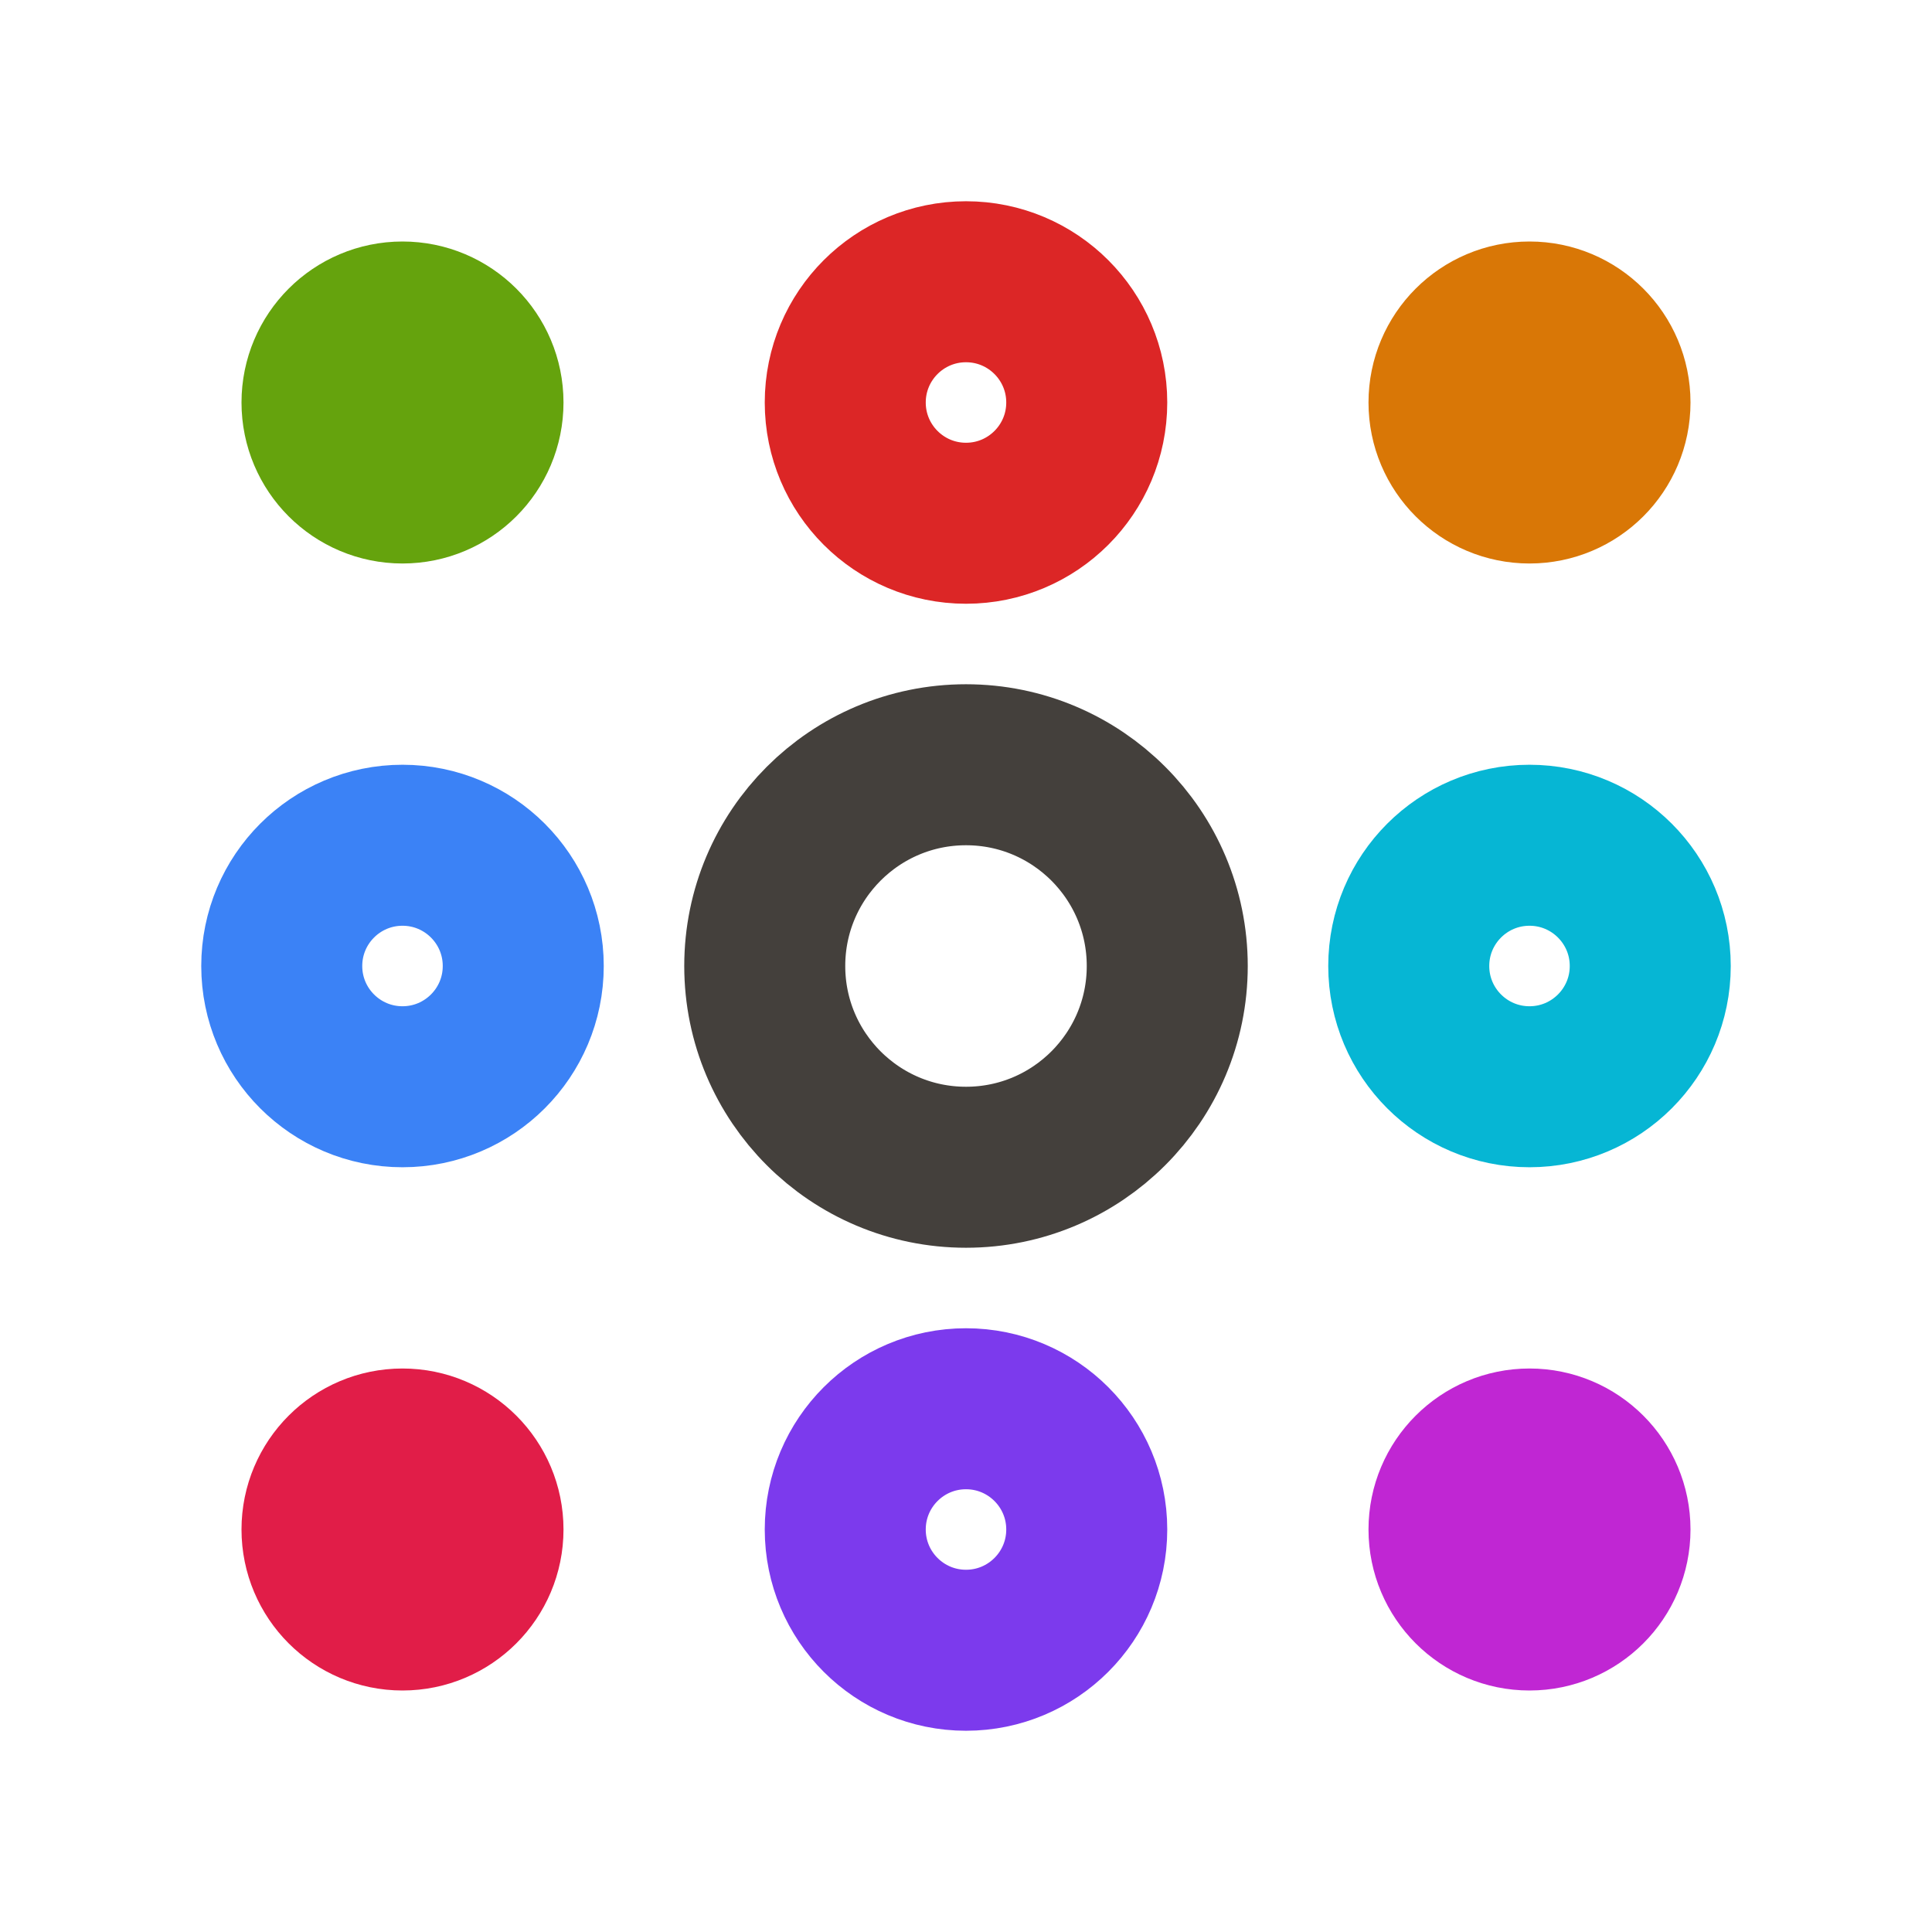
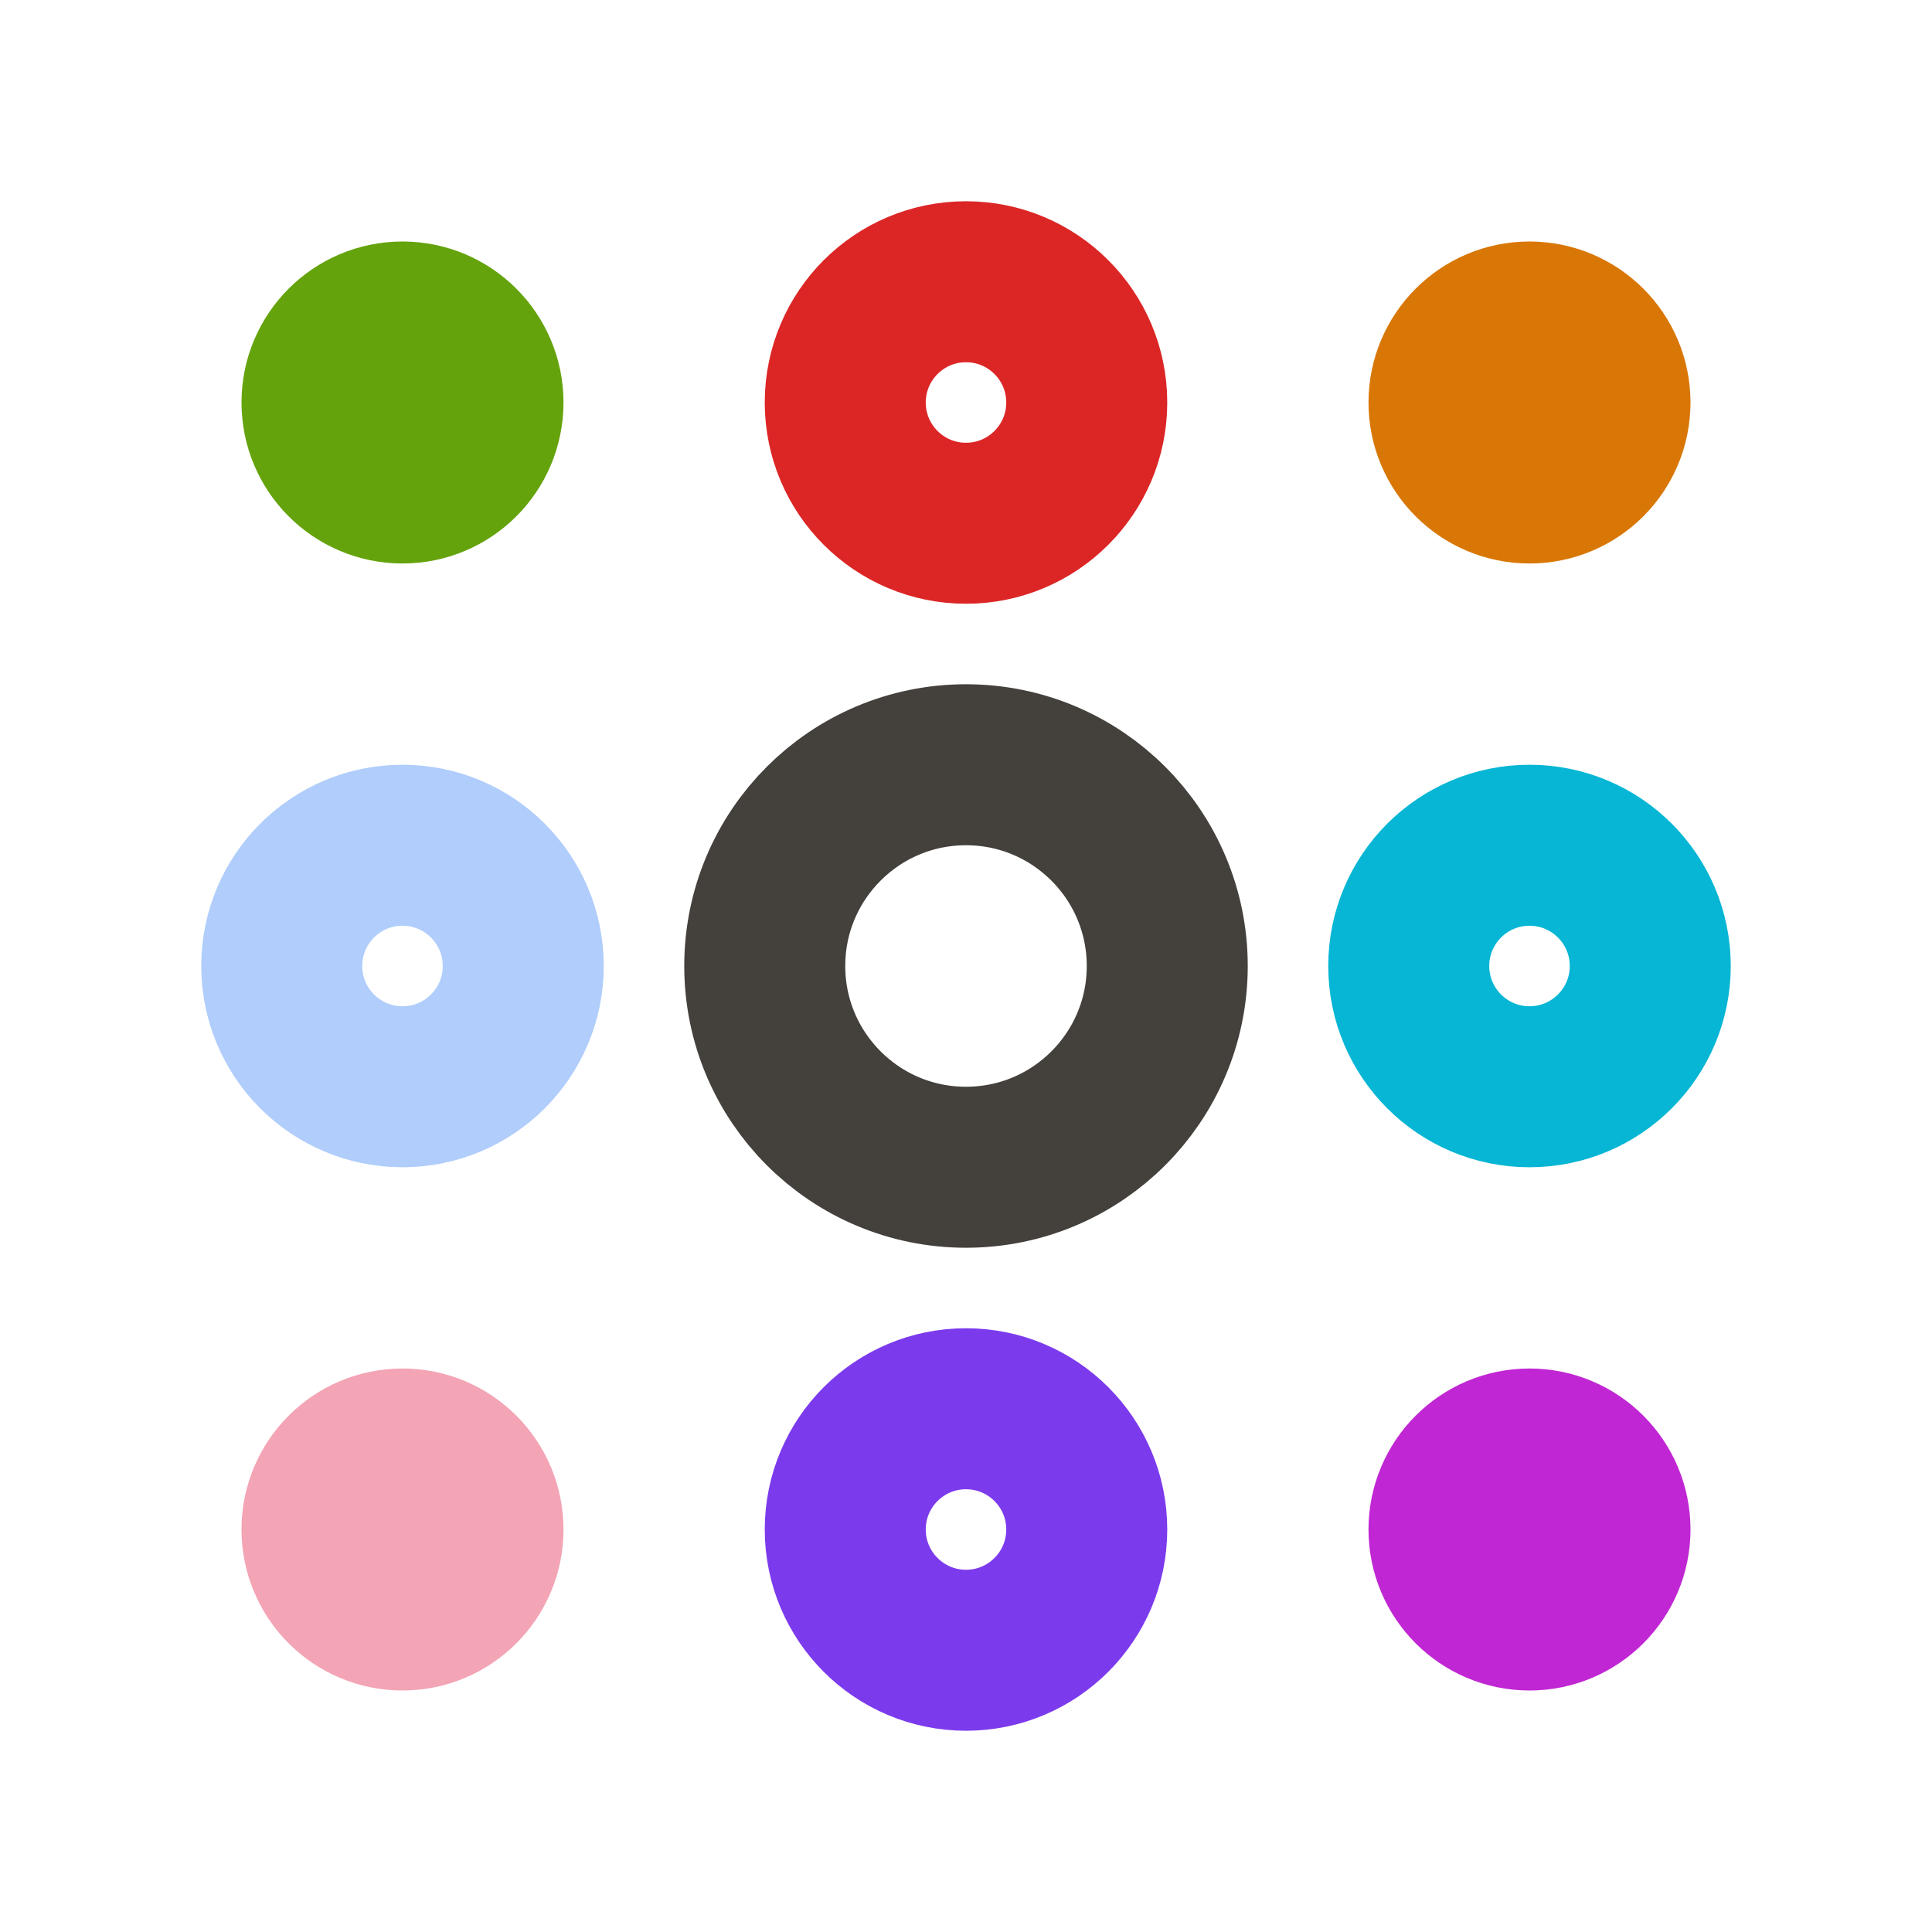
<svg xmlns="http://www.w3.org/2000/svg" width="480" height="480" viewBox="0 0 480 480" fill="none" stroke="currentColor" stroke-width="40" stroke-linecap="round" stroke-linejoin="round" class="lucide lucide-grip">
  <circle cx="240" cy="240" r="50" stroke="#44403c" />
  <circle cx="100" cy="100" r="20" stroke="#65a30d" />
  <circle cx="240" cy="100" r="30" stroke="#dc2626" />
  <circle cx="380" cy="100" r="20" stroke="#d97706" />
  <circle cx="380" cy="240" r="30" stroke="#06b6d4" />
-   <circle cx="100" cy="240" r="30" stroke="#3b82f6" />
+   <circle cx="100" cy="240" r="30" stroke="#3b82f666" />
  <circle cx="240" cy="380" r="30" stroke="#7c3aed" />
  <circle cx="380" cy="380" r="20" stroke="#c026d3" />
-   <circle cx="100" cy="380" r="20" stroke="#e11d48" />
+   <circle cx="100" cy="380" r="20" stroke="#e11d4866" />
</svg>
